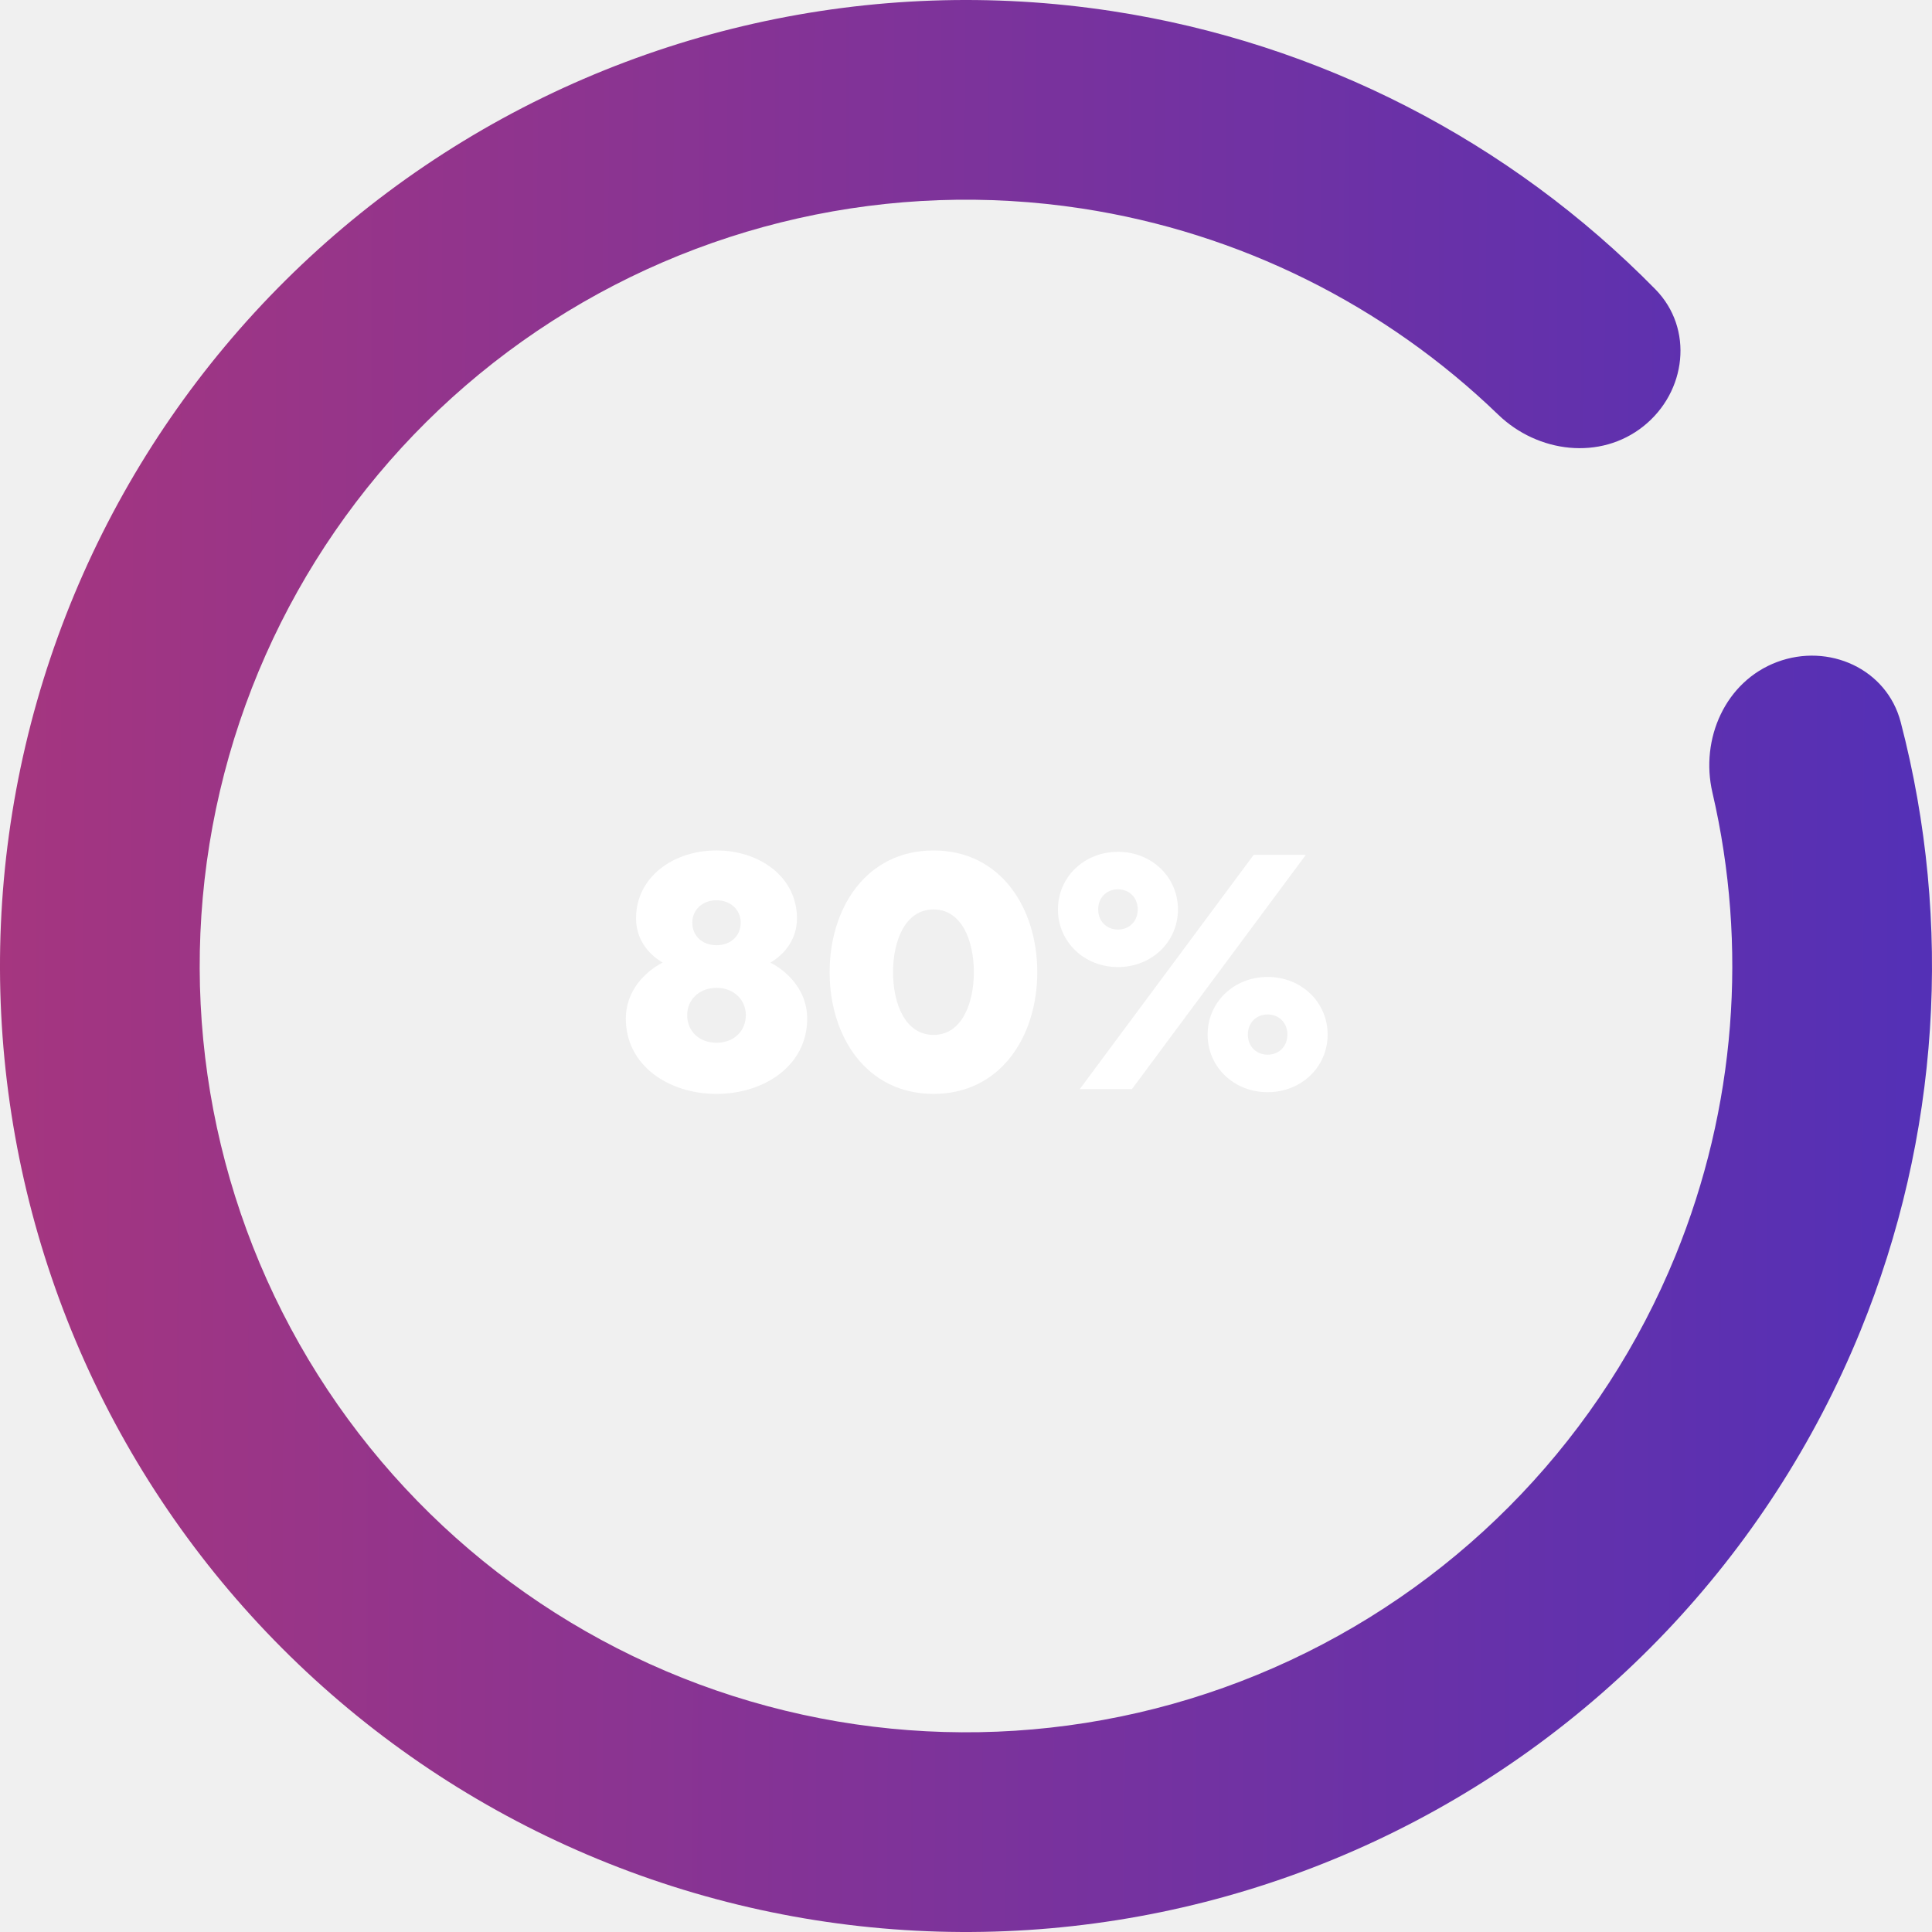
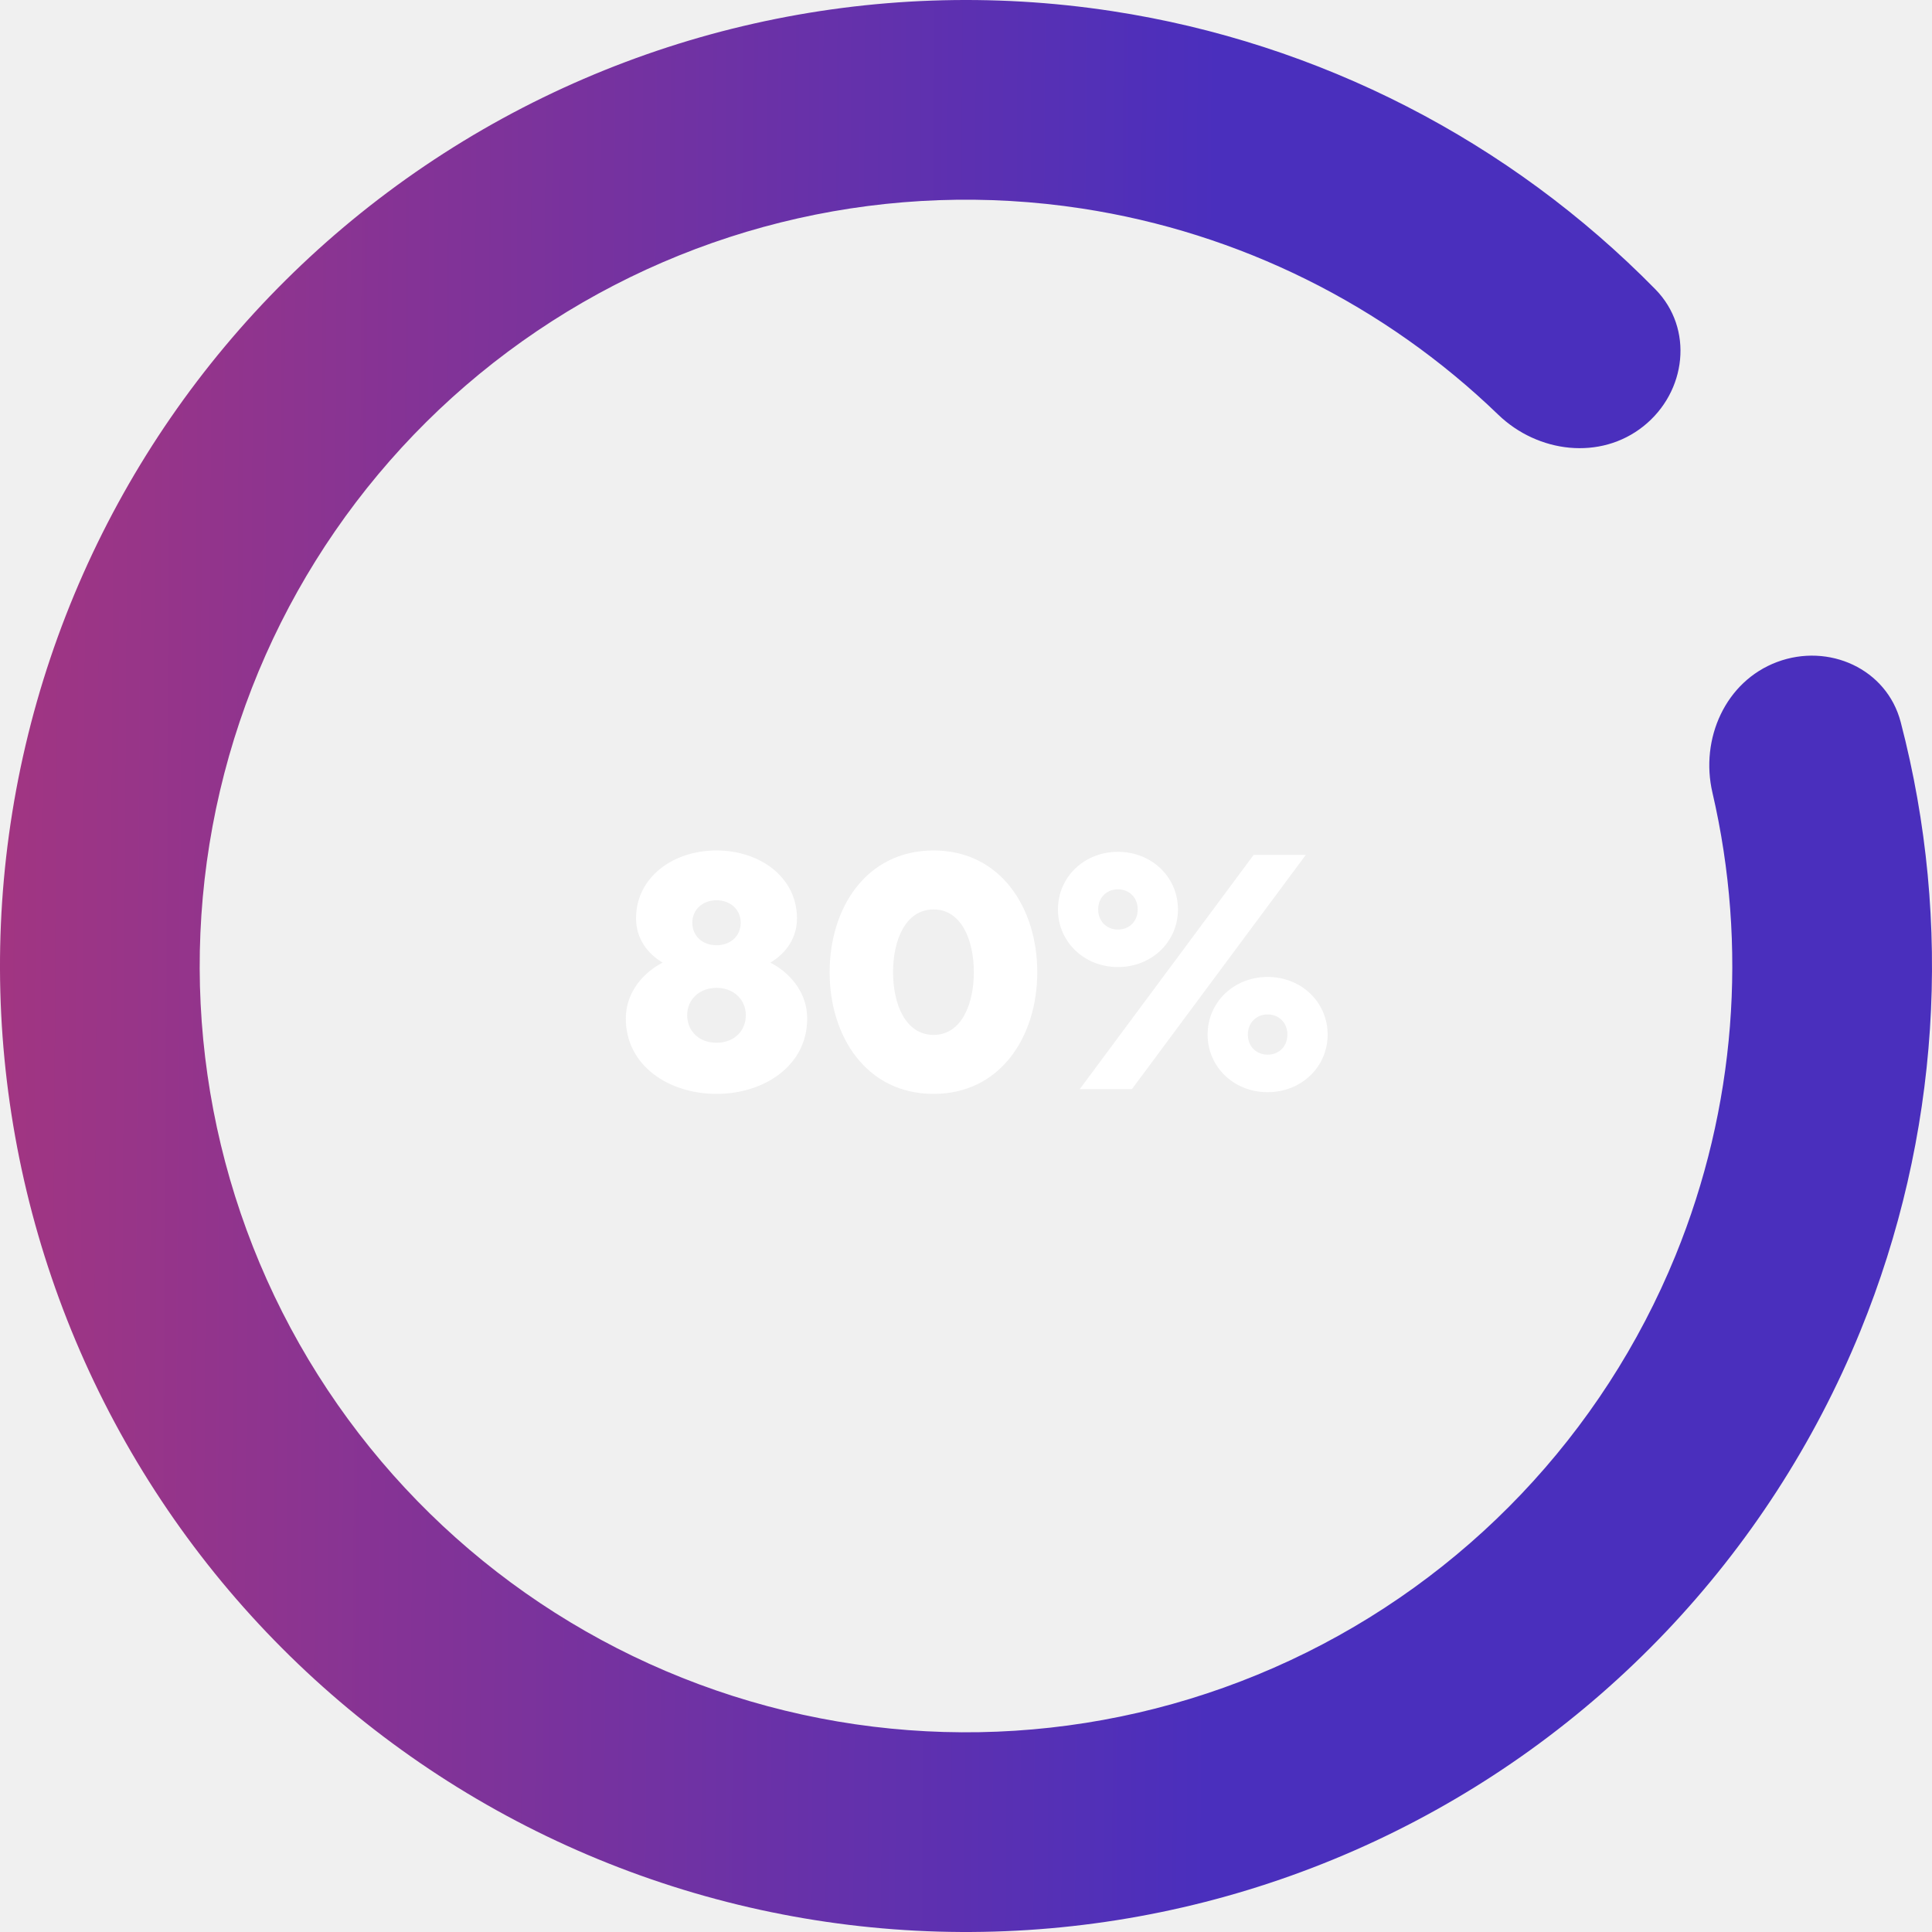
<svg xmlns="http://www.w3.org/2000/svg" width="204" height="204" viewBox="0 0 204 204" fill="none">
  <path d="M187.639 69.902C193.092 67.859 199.226 70.614 200.696 76.248C206.238 97.486 204.802 120.051 196.436 140.546C186.737 164.31 168.435 183.543 145.182 194.409C121.928 205.275 95.433 206.975 70.982 199.169C46.531 191.364 25.921 174.628 13.264 152.299C0.607 129.97 -3.166 103.69 2.696 78.702C8.559 53.713 23.627 31.854 44.894 17.484C66.161 3.114 92.064 -2.709 117.435 1.175C139.317 4.524 159.415 14.883 174.791 30.547C178.869 34.702 178.083 41.38 173.529 45.009C168.975 48.637 162.385 47.827 158.195 43.783C146.212 32.215 130.877 24.564 114.244 22.018C94.118 18.937 73.57 23.557 56.699 34.956C39.829 46.355 27.876 63.696 23.225 83.518C18.574 103.34 21.568 124.188 31.608 141.901C41.649 159.614 57.998 172.89 77.394 179.082C96.791 185.274 117.809 183.925 136.255 175.305C154.701 166.686 169.219 151.429 176.914 132.578C183.273 116.999 184.584 99.912 180.815 83.688C179.497 78.016 182.187 71.946 187.639 69.902Z" fill="url(#paint0_linear_16_344)" />
  <path d="M75.656 89.8C71.048 89.8 67.16 92.644 67.16 96.964C67.16 99.016 68.276 100.636 69.968 101.644C68.06 102.616 66.08 104.668 66.08 107.548C66.08 112.552 70.652 115.504 75.656 115.504C80.66 115.504 85.232 112.552 85.232 107.548C85.232 104.668 83.252 102.616 81.344 101.644C83.036 100.636 84.152 99.016 84.152 96.964C84.152 92.644 80.264 89.8 75.656 89.8ZM78.752 107.188C78.752 108.88 77.492 110.104 75.656 110.104C73.82 110.104 72.56 108.88 72.56 107.188C72.56 105.568 73.82 104.308 75.656 104.308C77.492 104.308 78.752 105.568 78.752 107.188ZM75.656 95.056C77.096 95.056 78.212 96.028 78.212 97.432C78.212 98.836 77.132 99.808 75.656 99.808C74.18 99.808 73.1 98.836 73.1 97.432C73.1 96.028 74.216 95.056 75.656 95.056ZM109.525 102.652C109.525 95.848 105.637 89.8 98.581 89.8C91.489 89.8 87.601 95.848 87.601 102.652C87.601 109.456 91.489 115.504 98.581 115.504C105.637 115.504 109.525 109.456 109.525 102.652ZM102.829 102.652C102.829 106 101.533 109.276 98.581 109.276C95.593 109.276 94.297 106 94.297 102.652C94.297 99.304 95.593 96.028 98.581 96.028C101.533 96.028 102.829 99.304 102.829 102.652ZM124.381 96.028C124.381 92.608 121.609 89.944 118.045 89.944C114.481 89.944 111.709 92.608 111.709 96.028C111.709 99.448 114.481 102.112 118.045 102.112C121.609 102.112 124.381 99.448 124.381 96.028ZM120.133 96.028C120.133 97.288 119.233 98.152 118.045 98.152C116.857 98.152 115.957 97.288 115.957 96.028C115.957 94.768 116.857 93.904 118.045 93.904C119.233 93.904 120.133 94.768 120.133 96.028ZM137.881 90.268H132.373L114.013 115H119.521L137.881 90.268ZM127.513 109.24C127.513 112.66 130.285 115.324 133.849 115.324C137.413 115.324 140.185 112.66 140.185 109.24C140.185 105.82 137.413 103.156 133.849 103.156C130.285 103.156 127.513 105.82 127.513 109.24ZM131.761 109.24C131.761 107.98 132.661 107.116 133.849 107.116C135.037 107.116 135.937 107.98 135.937 109.24C135.937 110.5 135.037 111.364 133.849 111.364C132.661 111.364 131.761 110.5 131.761 109.24Z" fill="white" />
  <defs>
-     <linearGradient id="paint0_linear_16_344" x1="-12.435" y1="91.215" x2="228.124" y2="92.098" gradientUnits="userSpaceOnUse">
+     <linearGradient id="paint0_linear_16_344" x1="-12.435" y1="91.215" x2="128.124" y2="92.098" gradientUnits="userSpaceOnUse">
      <stop stop-color="#AA367C" />
      <stop offset="1" stop-color="#4A2FBD" />
    </linearGradient>
  </defs>
</svg>
